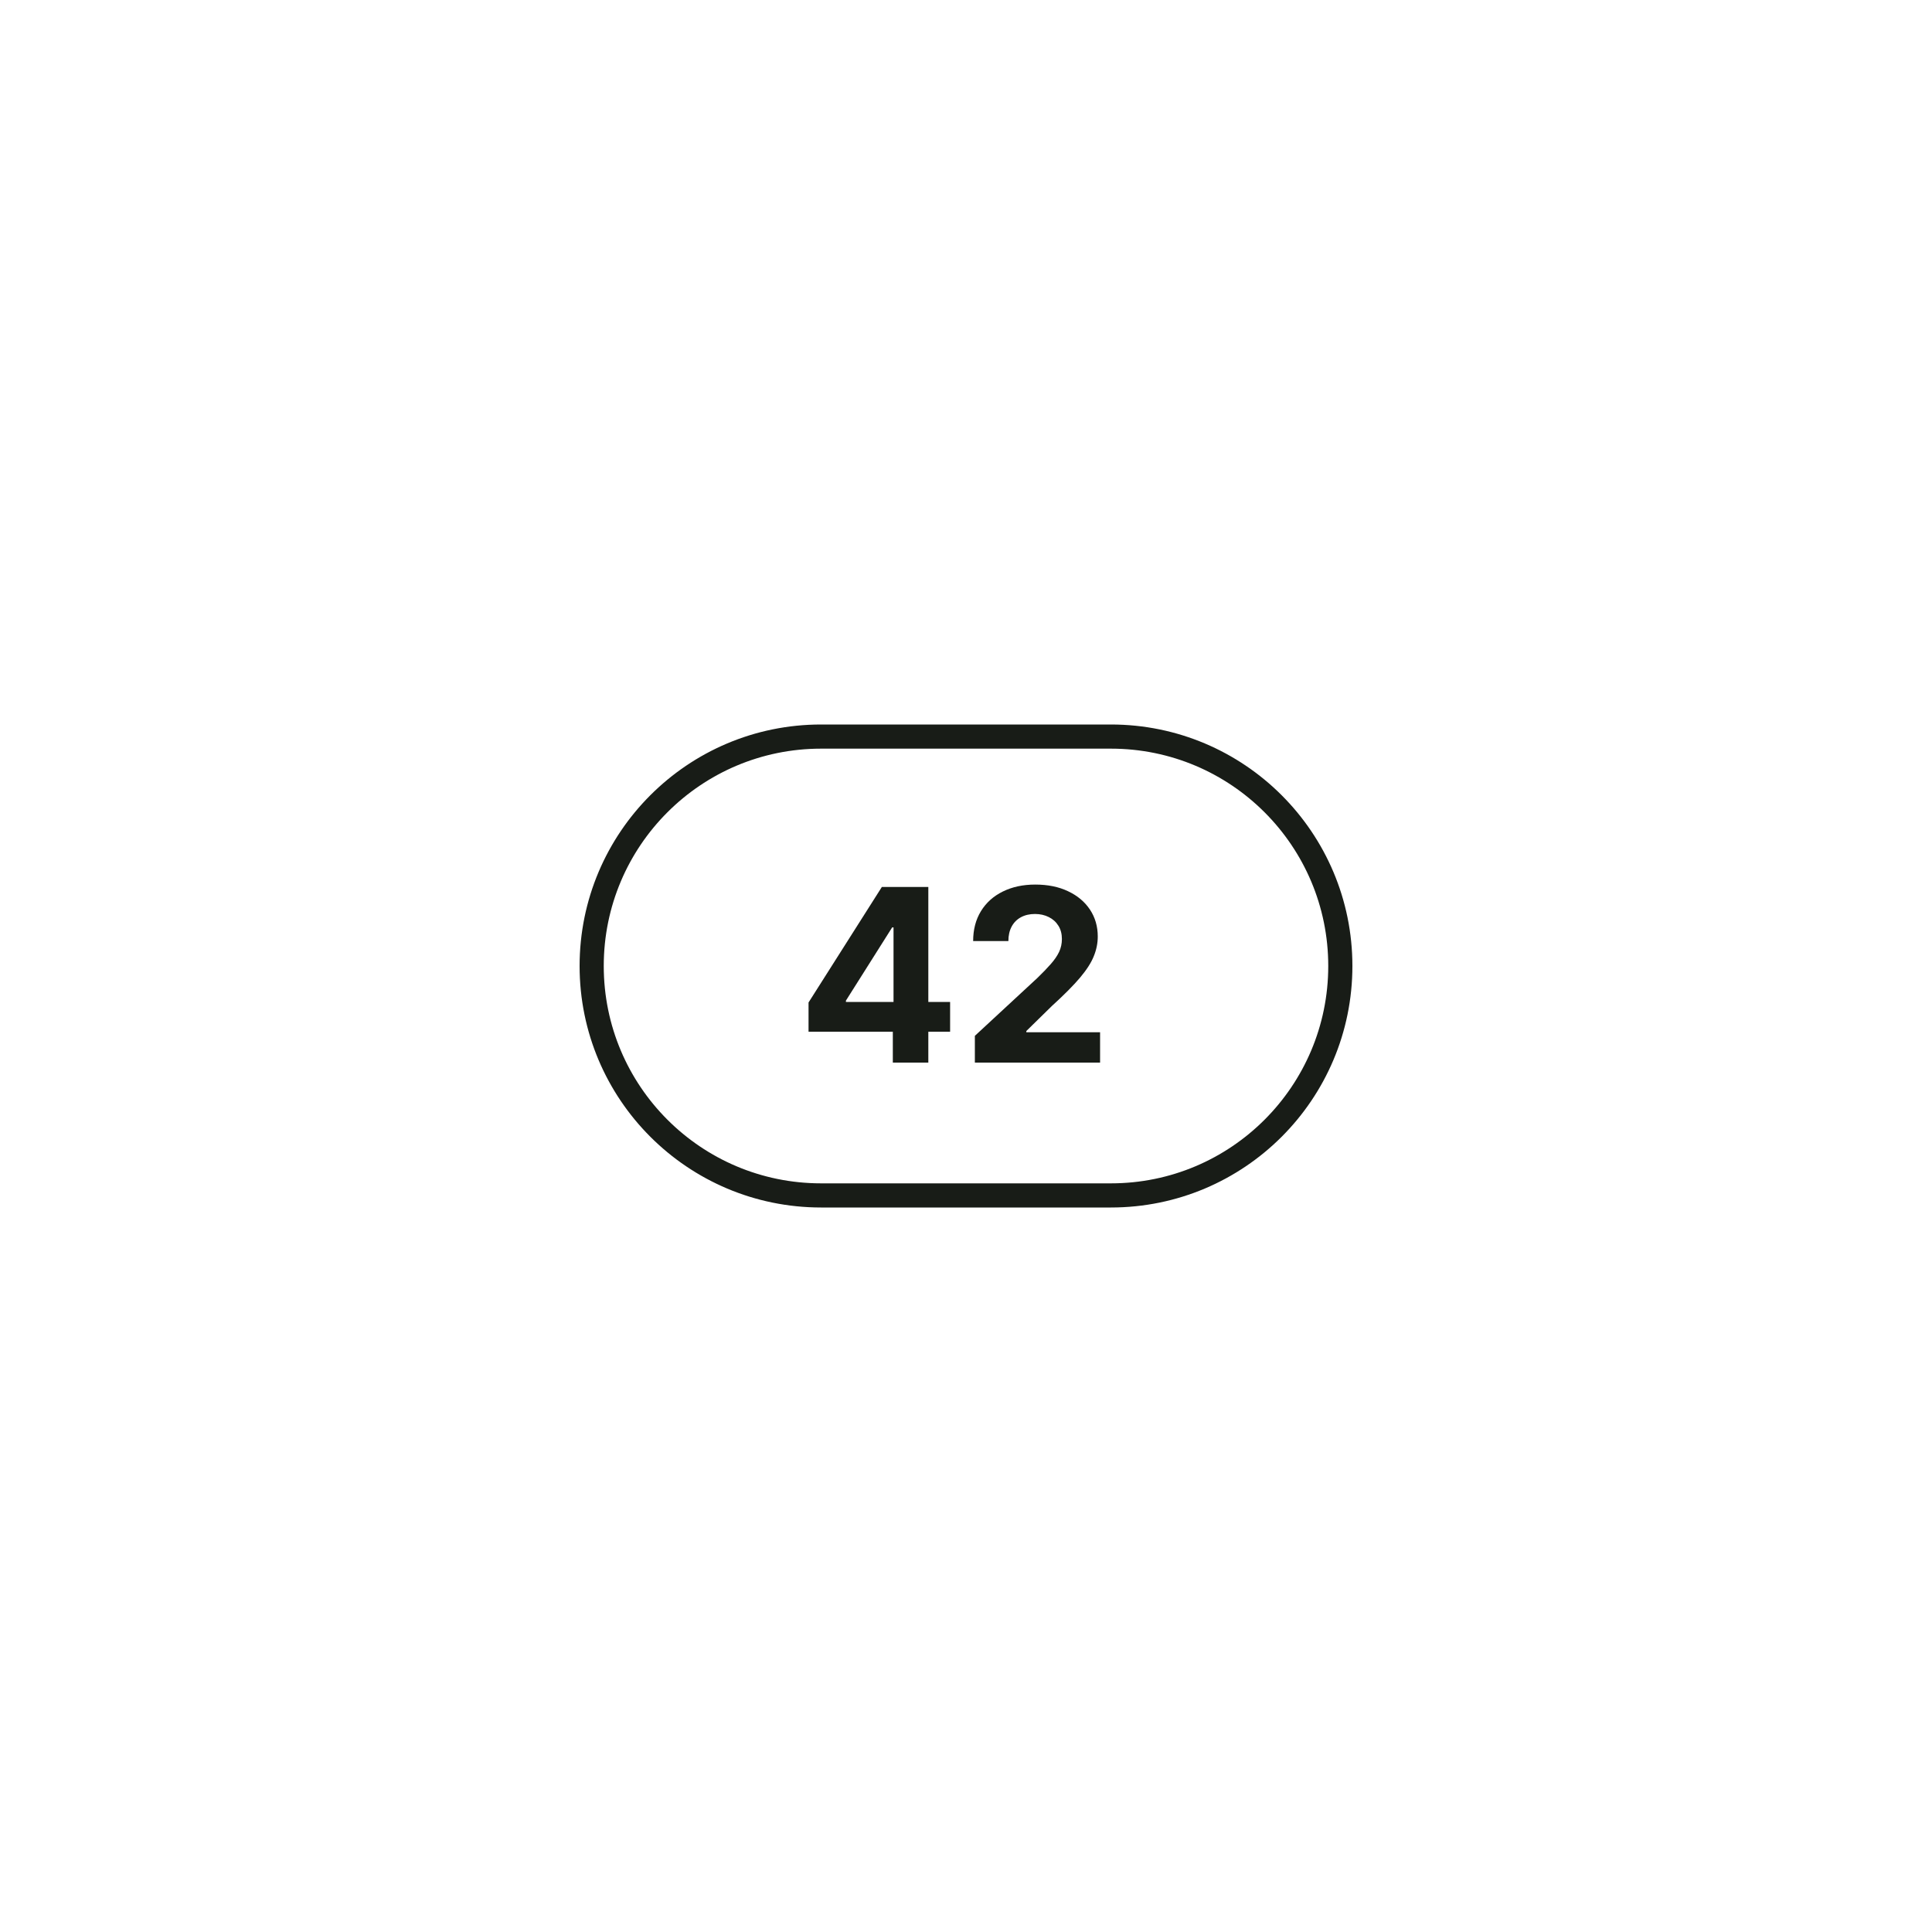
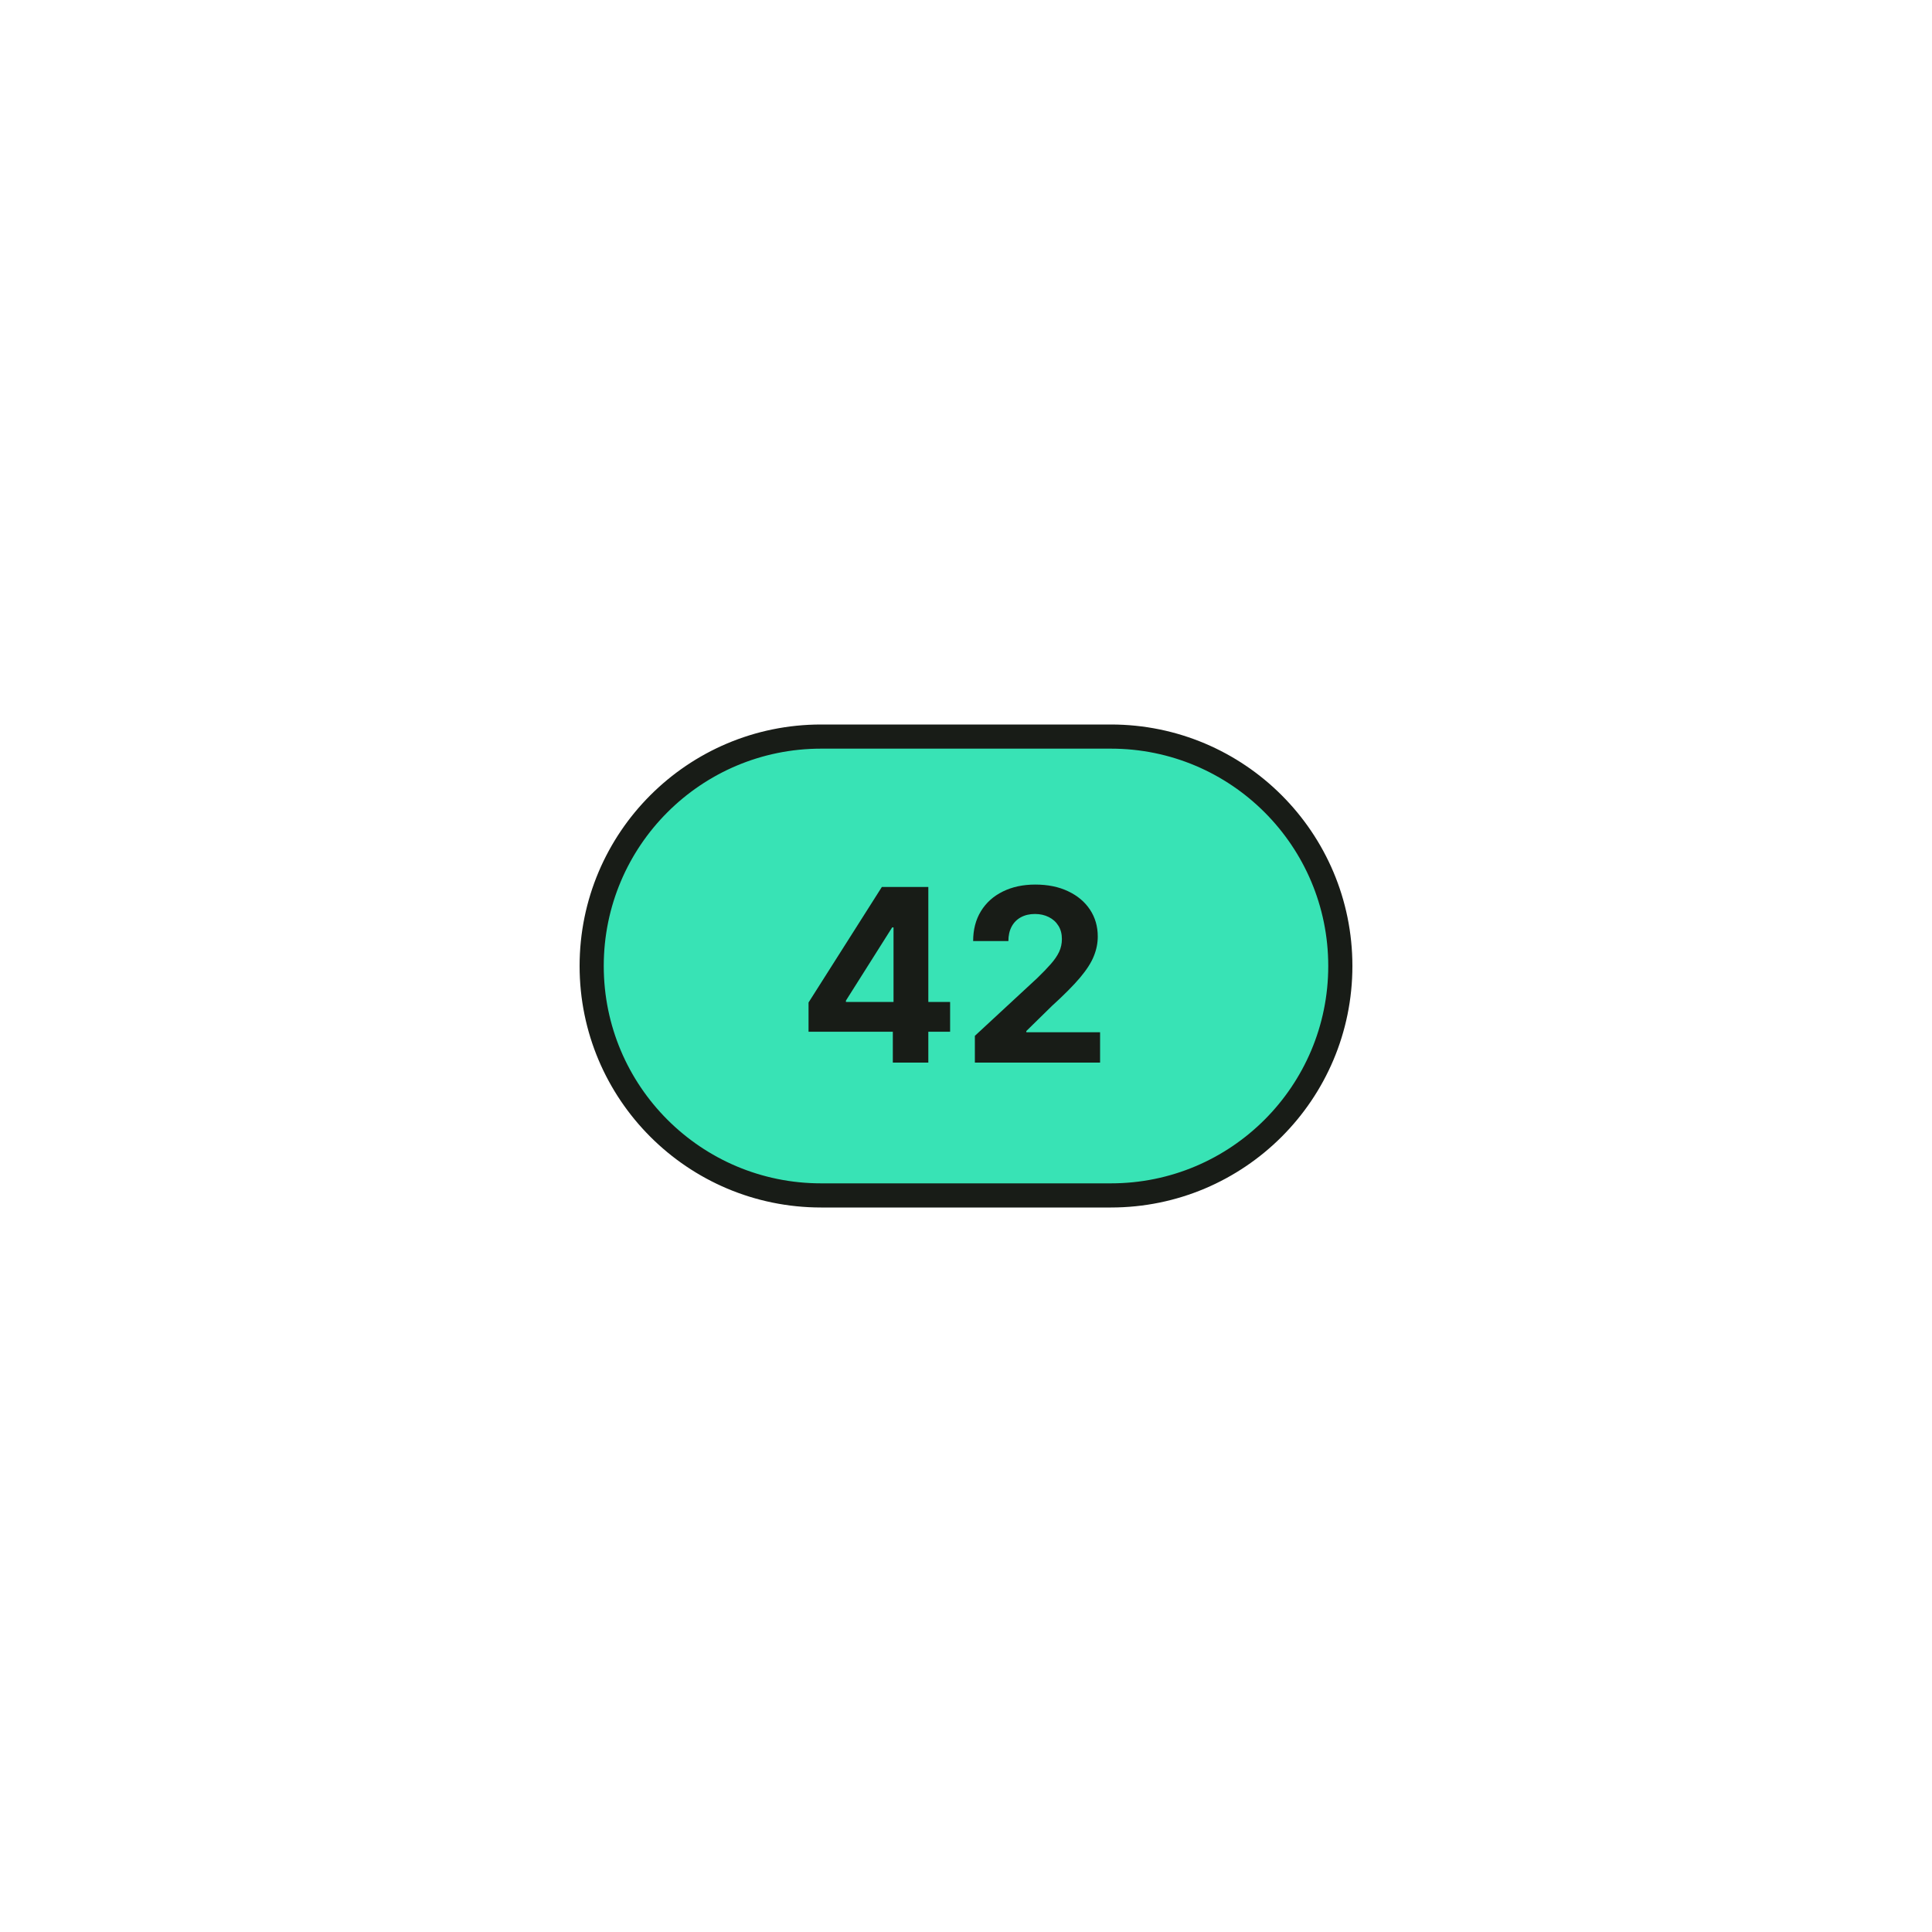
<svg xmlns="http://www.w3.org/2000/svg" width="80" height="80" viewBox="0 0 80 80" fill="none">
  <rect width="80" height="80" fill="white" />
-   <rect x="24.5" y="30.5" width="31" height="19" rx="9.5" fill="white" stroke="#181C17" />
+   <rect x="24.5" y="30.5" width="31" height="19" rx="9.5" fill="#38E3B5" stroke="#181C17" />
  <path d="M40.367 44V42.892L42.956 40.495C43.176 40.282 43.361 40.09 43.51 39.92C43.661 39.749 43.776 39.583 43.854 39.419C43.932 39.253 43.971 39.075 43.971 38.883C43.971 38.67 43.923 38.486 43.826 38.333C43.729 38.176 43.596 38.057 43.428 37.974C43.26 37.889 43.069 37.846 42.856 37.846C42.634 37.846 42.44 37.891 42.274 37.981C42.108 38.071 41.98 38.2 41.89 38.368C41.8 38.536 41.755 38.736 41.755 38.968H40.296C40.296 38.492 40.404 38.079 40.619 37.729C40.834 37.378 41.136 37.107 41.525 36.916C41.913 36.724 42.36 36.628 42.867 36.628C43.388 36.628 43.841 36.72 44.227 36.905C44.615 37.087 44.917 37.34 45.133 37.665C45.348 37.989 45.456 38.361 45.456 38.78C45.456 39.054 45.401 39.326 45.292 39.593C45.186 39.861 44.995 40.158 44.721 40.484C44.446 40.809 44.059 41.198 43.559 41.653L42.498 42.693V42.743H45.552V44H40.367Z" fill="#181C17" />
  <path d="M33.48 42.722V41.511L36.516 36.727H37.56V38.403H36.942L35.028 41.433V41.489H39.342V42.722H33.48ZM36.97 44V42.352L36.999 41.816V36.727H38.44V44H36.97Z" fill="#181C17" />
</svg>
